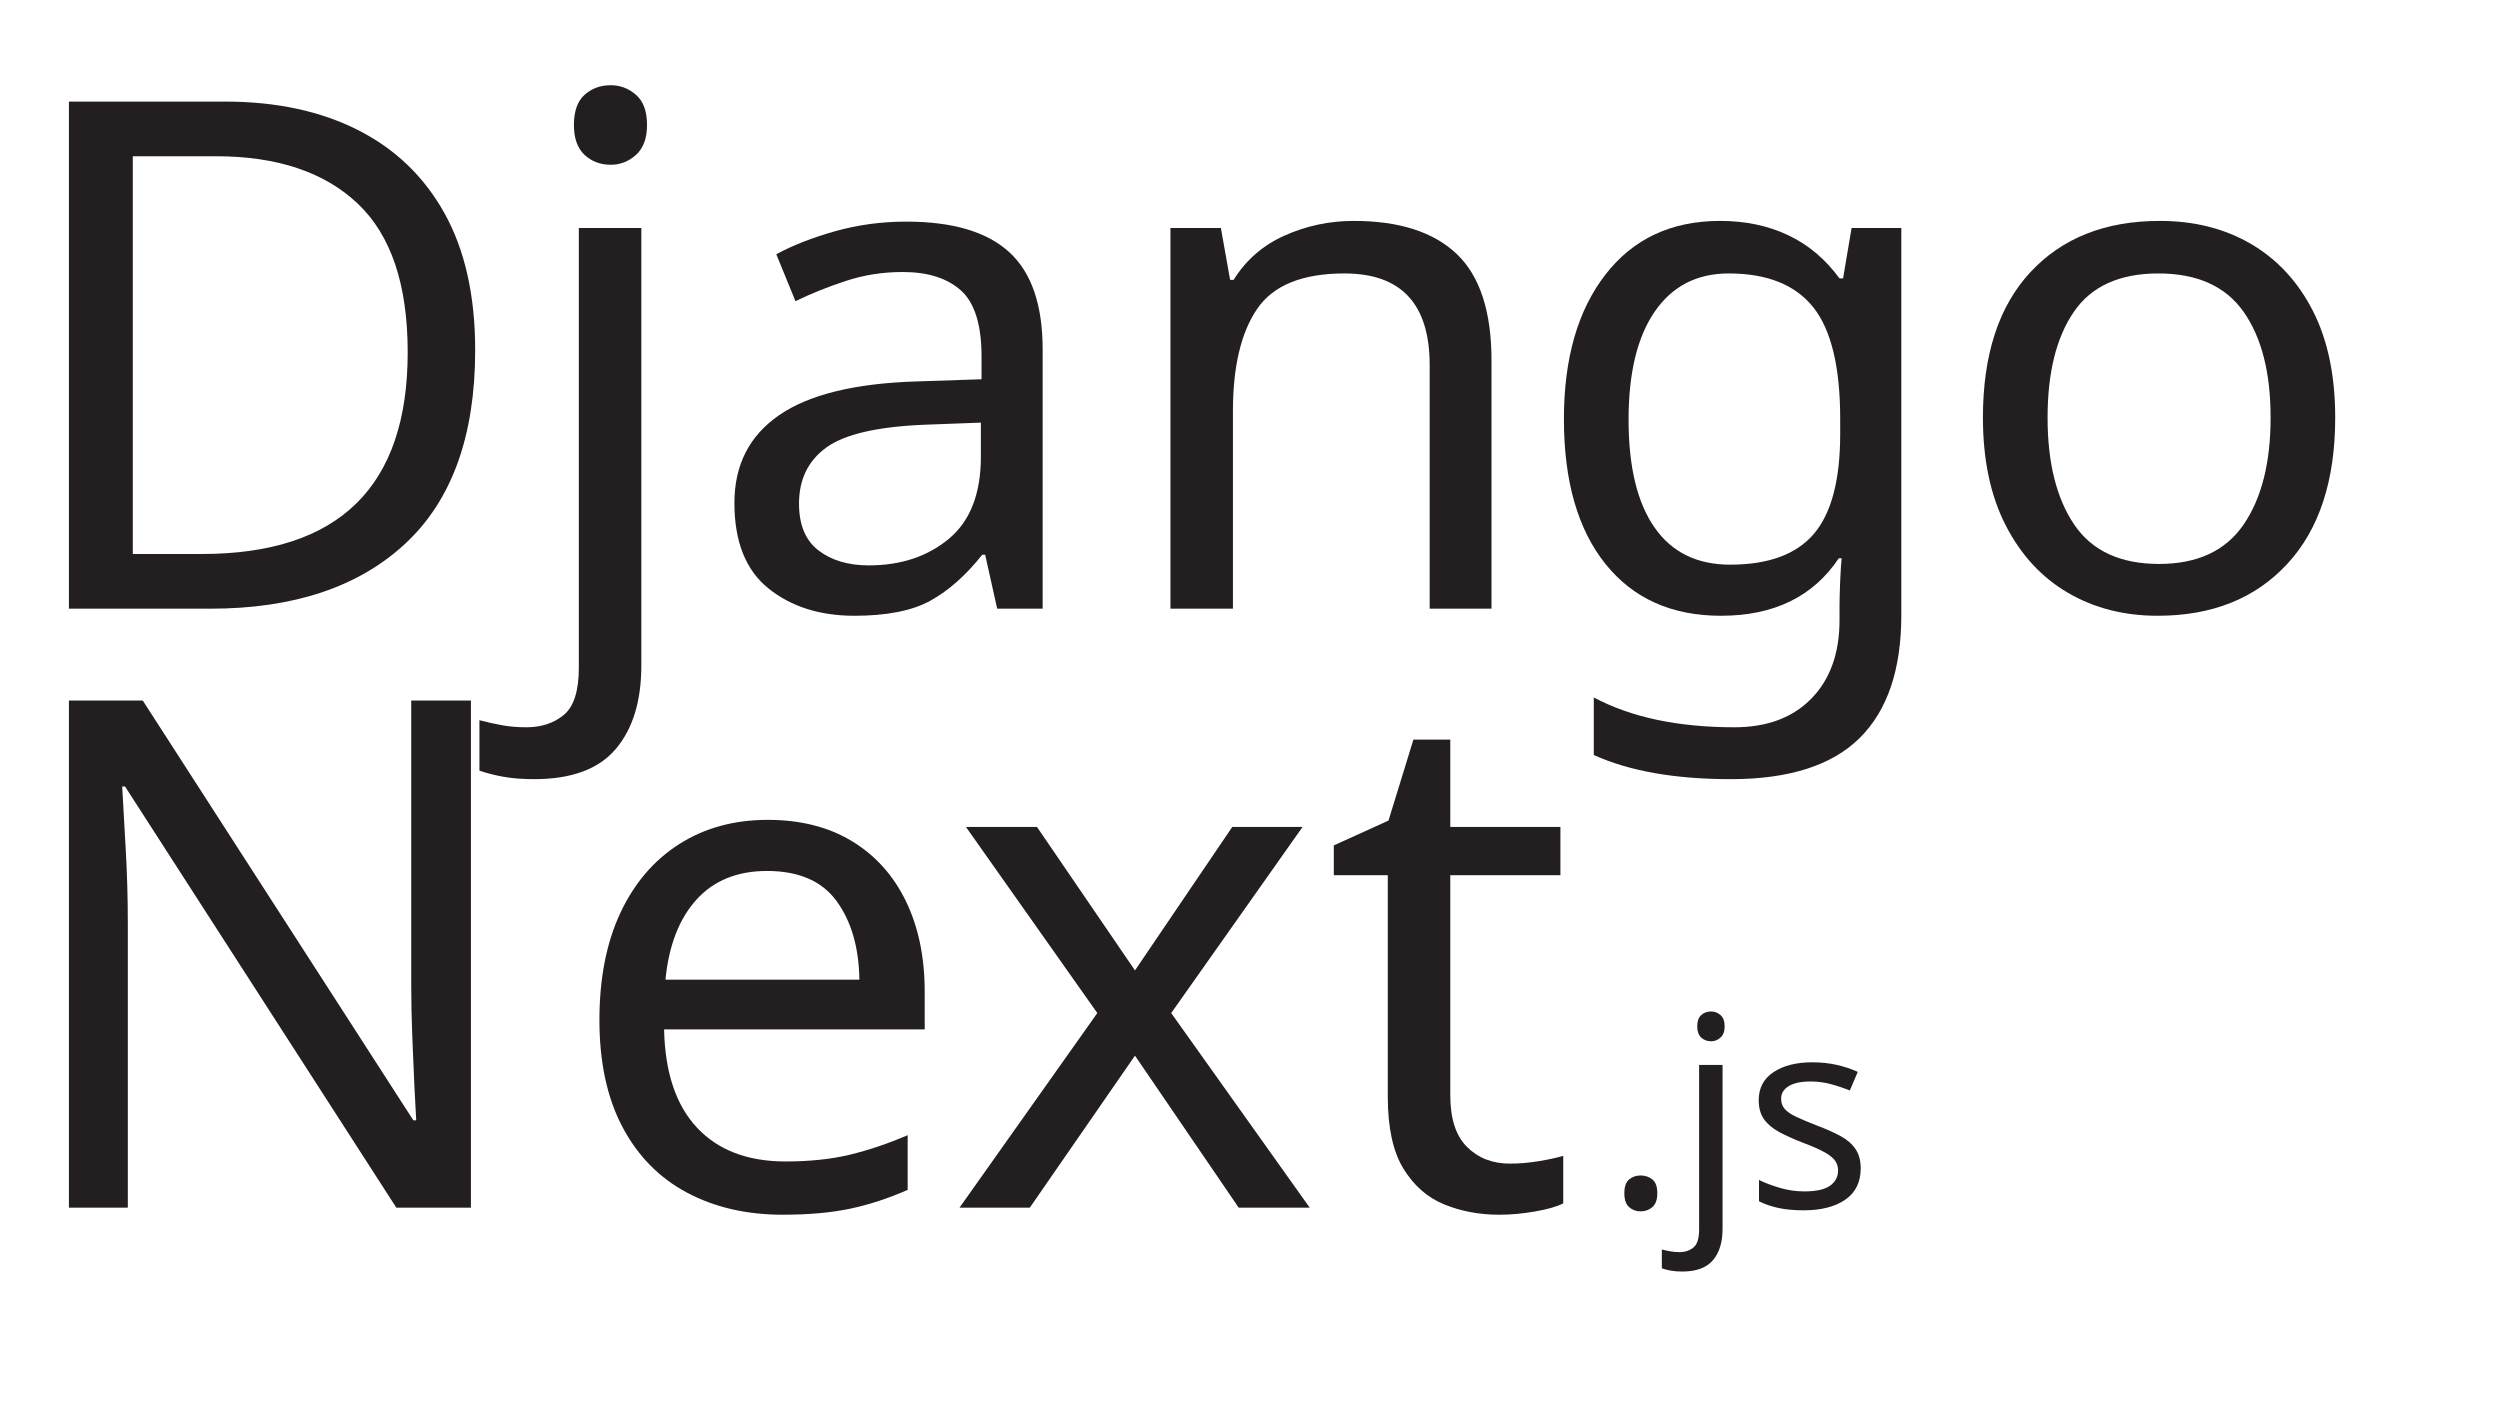
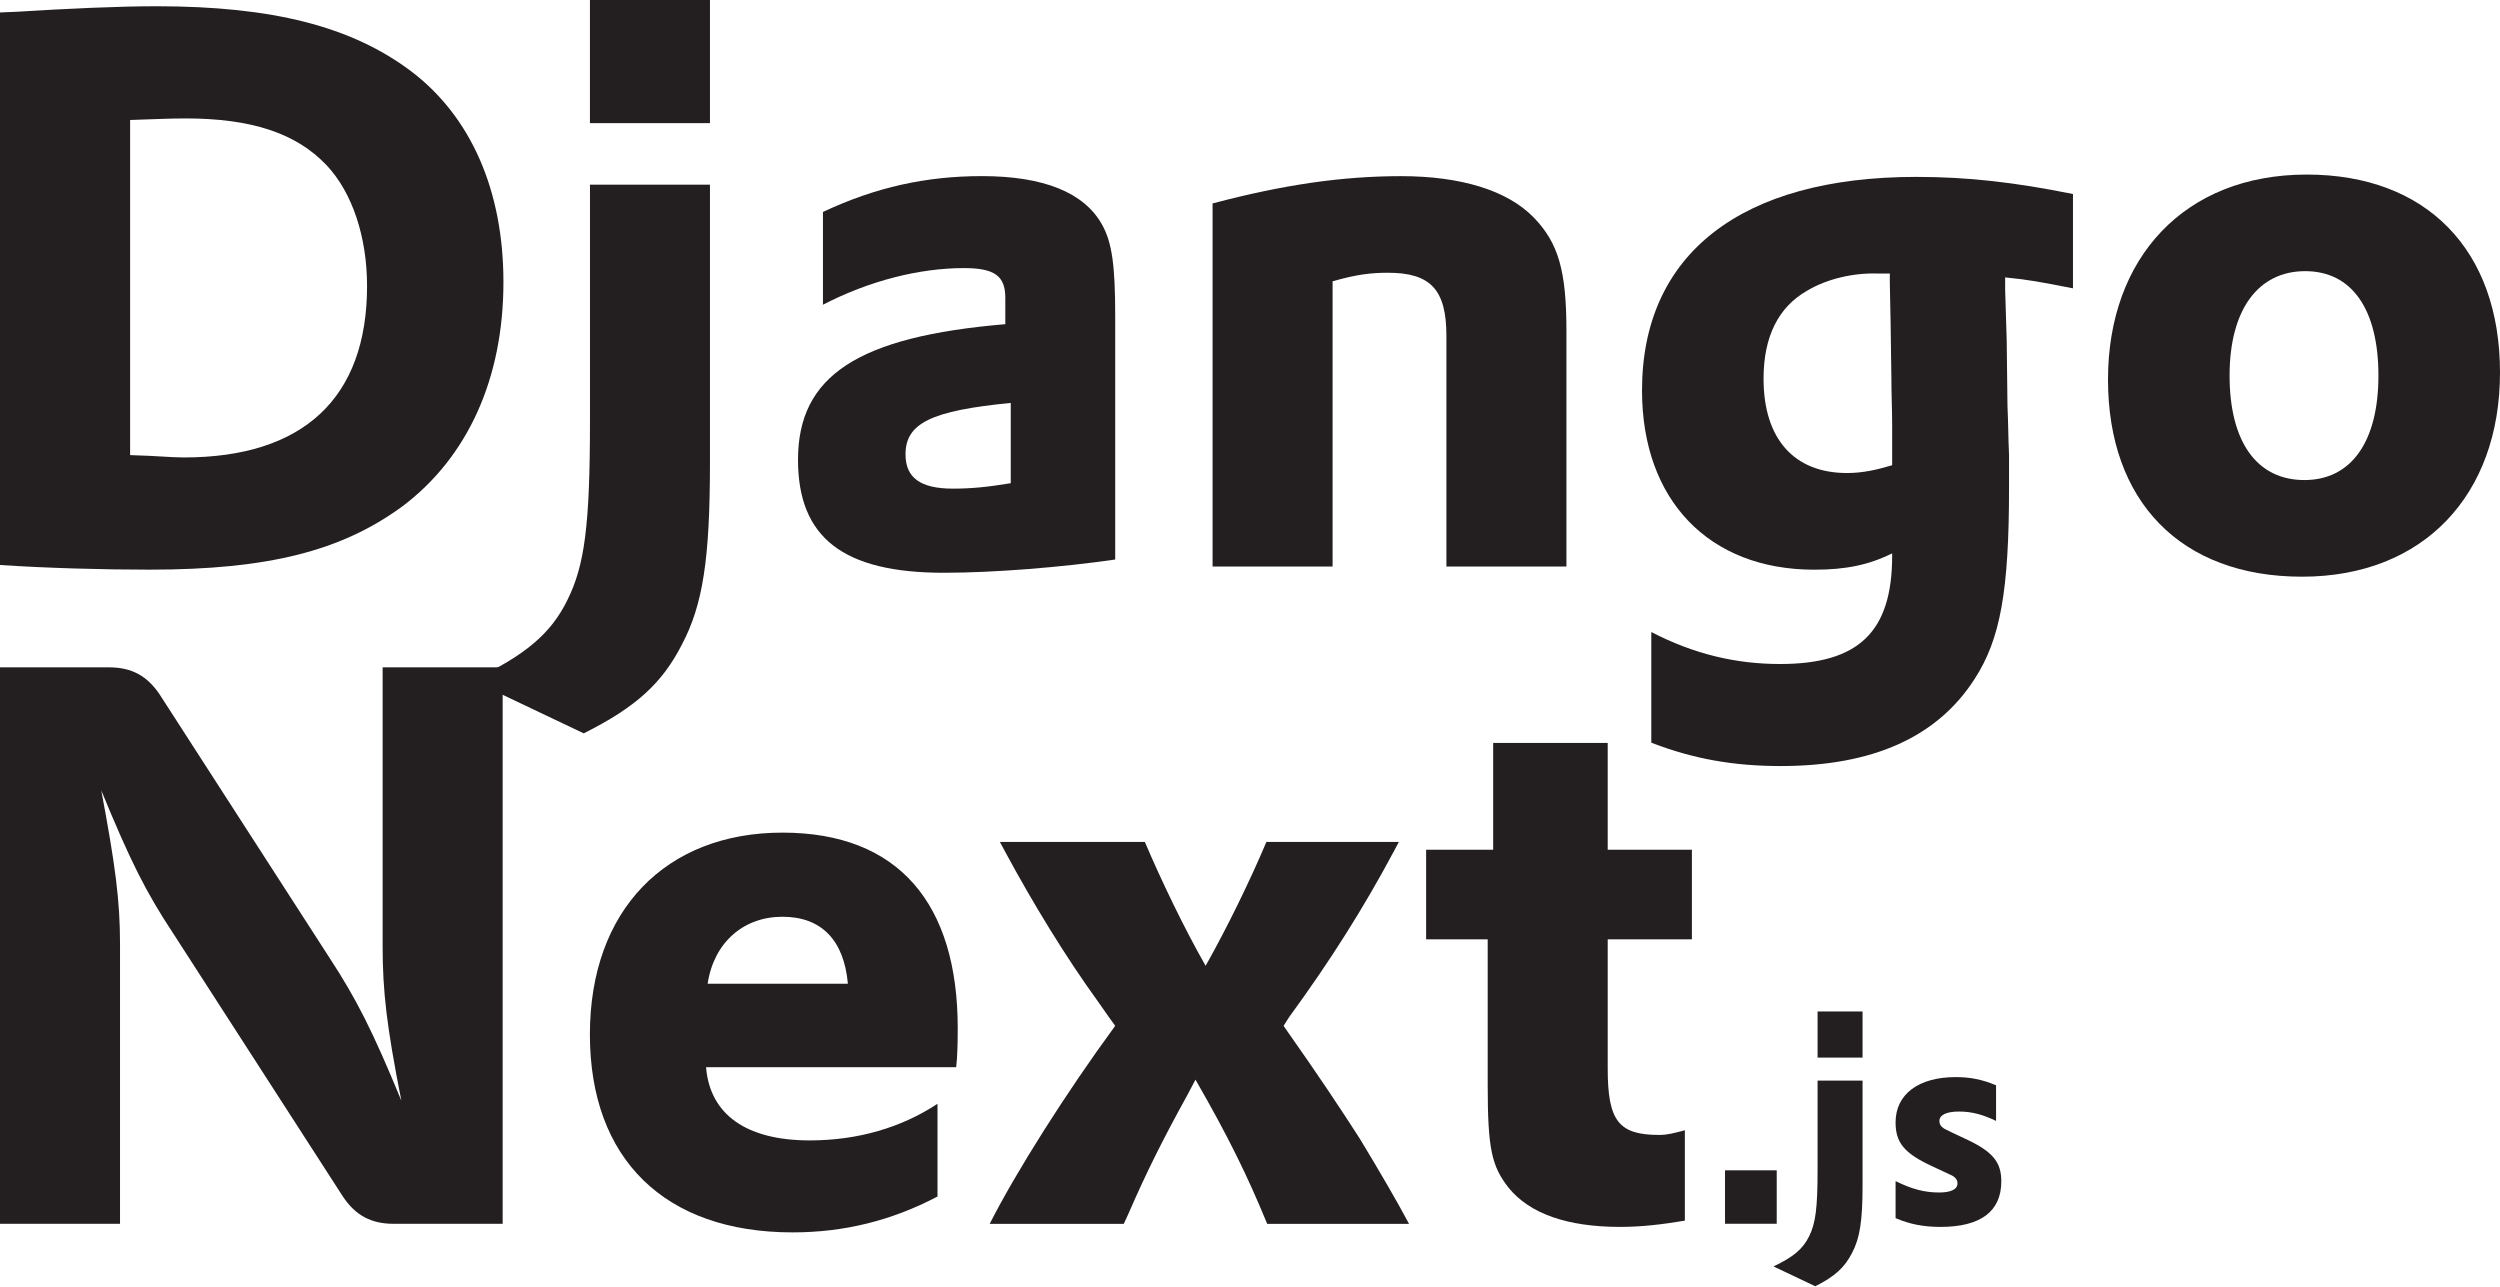
- <svg xmlns="http://www.w3.org/2000/svg" id="Layer_1" viewBox="0 0 706.23 399.94">
+ <svg xmlns="http://www.w3.org/2000/svg" id="Layer_1" viewBox="0 0 643.63 331.16">
  <defs>
-     <style>.cls-1{letter-spacing:-.01em;}.cls-1,.cls-2{font-size:200.64px;}.cls-3{fill:#231f20;font-family:DTLProkyonTBold, DTLProkyonT;}.cls-4{font-size:75.2px;}.cls-5{letter-spacing:0em;}.cls-6{letter-spacing:0em;}</style>
+     <style>.cls-1{fill:#231f20;}.cls-2{isolation:isolate;}</style>
  </defs>
-   <text class="cls-3" transform="translate(0 171.95)">
-     <tspan class="cls-2">
-       <tspan x="0" y="0">Dja</tspan>
-       <tspan class="cls-6" x="313.59" y="0">n</tspan>
-       <tspan class="cls-5" x="430.76" y="0">g</tspan>
-       <tspan x="549.13" y="0">o </tspan>
-     </tspan>
-     <tspan class="cls-2" x="0" y="169.2">N</tspan>
-     <tspan class="cls-1" x="158.3" y="169.2">e</tspan>
-     <tspan class="cls-2" x="267.45" y="169.2">xt</tspan>
-     <tspan class="cls-4" x="453.44" y="169.2">.js</tspan>
-   </text>
+   <g class="cls-2">
+     <path class="cls-1" d="M0,3.21l4.61-.2c12.84-.8,25.88-1.4,35.71-1.4,29.9,0,50.16,5.22,65.41,16.65,15.45,11.64,23.88,30.7,23.88,54.37,0,24.88-9.23,45.14-26.08,57.78-15.65,11.44-34.51,16.25-65.01,16.25-12.04,0-26.48-.4-38.52-1.2V3.21ZM33.51,117.17c7.22.2,10.43.6,13.84.6,30.7,0,47.15-15.25,47.15-44.14,0-12.64-3.81-24.08-10.43-31.1-7.82-8.23-19.26-12.04-36.32-12.04-4.21,0-7.62.2-14.25.4v86.27Z" />
+     <path class="cls-1" d="M182.78,47.55v71.63c0,24.68-1.81,36.52-7.22,46.75-5.02,9.83-11.64,16.05-25.28,22.87l-28.69-13.64c13.64-6.42,20.26-12.04,24.48-20.67,4.41-8.83,5.82-19.06,5.82-45.95v-60.99h30.9ZM151.88,0h30.9v31.7h-30.9V0Z" />
+     <path class="cls-1" d="M211.87,54.57c13.64-6.42,26.69-9.23,40.93-9.23,15.85,0,26.28,4.21,30.9,12.44,2.61,4.62,3.41,10.63,3.41,23.47v62.8c-13.84,2.01-31.3,3.41-44.14,3.41-25.88,0-37.52-9.03-37.52-29.09,0-21.67,15.45-31.7,53.37-34.91v-6.82c0-5.62-2.81-7.62-10.63-7.62-11.44,0-24.28,3.21-36.32,9.43v-23.88ZM260.22,103.73c-20.47,2.01-27.09,5.22-27.09,13.24,0,6.02,3.81,8.83,12.24,8.83,4.61,0,8.83-.4,14.85-1.4v-20.67Z" />
+   </g>
+   <g class="cls-2">
+     <path class="cls-1" d="M312.19,52.37c18.26-4.82,33.31-7.02,48.55-7.02s27.29,3.61,34.11,10.63c6.42,6.62,8.43,13.84,8.43,29.29v60.59h-30.9v-59.39c0-11.84-4.01-16.25-15.05-16.25-4.21,0-8.03.4-14.25,2.21v73.43h-30.9V52.37Z" />
+   </g>
+   <g class="cls-2">
+     <path class="cls-1" d="M425.14,162.72c10.83,5.62,21.67,8.23,33.11,8.23,20.26,0,28.89-8.23,28.89-27.89v-.6c-6.02,3.01-12.04,4.21-20.06,4.21-27.09,0-44.34-17.86-44.34-46.15,0-35.11,25.48-54.98,70.62-54.98,13.24,0,25.48,1.41,40.33,4.41v24.28c-8.23-1.6-11.24-2.21-17.46-2.81v3.21l.4,13.04.2,16.85c.2,4.21.2,8.43.4,12.64v8.43c0,26.48-2.21,38.92-8.83,49.16-9.63,15.05-26.28,22.47-49.96,22.47-12.04,0-22.47-1.81-33.31-6.02v-28.49ZM486.54,70.42h-3.21c-6.22-.2-13.04,1.4-18.06,4.41-7.42,4.21-11.24,11.84-11.24,22.67,0,15.45,7.83,24.28,21.47,24.28,4.01,0,7.62-.8,11.64-2.01v-10.63c0-3.61-.2-7.62-.2-11.84l-.2-14.25-.2-10.23v-2.41Z" />
+   </g>
+   <g class="cls-2">
+     <path class="cls-1" d="M593.87,44.94c30.9,0,49.76,19.46,49.76,50.96s-19.66,52.57-50.96,52.57-49.96-19.46-49.96-50.76,19.66-52.77,51.16-52.77ZM593.27,123.59c12.04,0,19.06-9.83,19.06-26.89s-6.82-26.89-18.86-26.89-19.46,9.83-19.46,26.89,7.02,26.89,19.26,26.89Z" />
+   </g>
+   <g class="cls-2">
+     <path class="cls-1" d="M0,171.81h28.09c5.82,0,9.83,2.21,13.04,7.02l43.74,67.82c6.82,10.43,11.03,18.66,18.46,36.72-3.81-19.26-4.82-28.29-4.82-39.73v-71.83h30.9v143.26h-28.09c-5.82,0-9.83-2.21-13.04-7.02l-43.74-67.82c-7.02-10.63-11.03-18.66-18.46-36.72,3.61,19.26,4.82,28.29,4.82,39.53v72.03H0v-143.26Z" />
+   </g>
+   <g class="cls-2">
+     <path class="cls-1" d="M181.77,274.74c1,12.24,10.43,18.86,26.69,18.86,12.24,0,23.47-3.21,32.9-9.43v23.88c-11.84,6.22-24.08,9.23-37.32,9.23-32.9,0-52.17-18.86-52.17-50.96s19.66-51.96,49.56-51.96,45.14,18.26,45.14,50.36c0,1.61,0,4.41-.2,7.83l-.2,2.21h-64.4ZM218.29,253.27c-1-11.24-6.82-17.25-16.85-17.25s-17.66,6.62-19.26,17.25h36.11Z" />
+   </g>
+   <g class="cls-2">
+     <path class="cls-1" d="M254.81,315.06c6.82-13.44,19.66-33.71,32.3-50.96l-1.6-2.21-2.81-4.01c-8.43-11.64-16.85-25.48-23.88-38.52l-1.4-2.61h37.32c4.01,9.43,10.03,22.07,15.65,31.9,5.42-9.63,11.24-21.47,15.65-31.9h34.11l-1.4,2.61c-7.62,14.25-16.05,27.69-26.89,42.54l-1.4,2.21,1.4,2.01c7.62,10.83,13.24,19.26,18.26,27.09,5.22,8.63,9.43,15.85,12.64,21.87h-36.52c-5.02-12.24-10.03-22.47-18.46-37.12l-2.01,3.81c-6.42,11.64-10.63,20.06-15.25,30.7l-1.2,2.61h-34.51Z" />
+     <path class="cls-1" d="M367.17,218.76h17.25v-27.49h29.49v27.49h21.67v23.07h-21.67v33.31c0,13.44,2.81,17.05,13.24,17.05,2.01,0,3.61-.4,6.62-1.2v23.27c-6.02,1-11.24,1.61-16.65,1.61-13.64,0-23.27-3.41-28.69-10.03-4.41-5.62-5.42-10.03-5.42-26.68v-37.32h-15.85v-23.07Z" />
+   </g>
+   <g class="cls-2">
+     <path class="cls-1" d="M444.11,301.3h13.31v13.76h-13.31v-13.76Z" />
+     <path class="cls-1" d="M479.52,278.22v26.84c0,9.25-.68,13.69-2.71,17.52-1.88,3.68-4.36,6.02-9.47,8.57l-10.75-5.11c5.11-2.41,7.59-4.51,9.17-7.75,1.65-3.31,2.18-7.14,2.18-17.22v-22.86h11.58ZM467.94,260.4h11.58v11.88h-11.58v-11.88Z" />
+     <path class="cls-1" d="M488.02,304.08c4.14,2.03,7.37,2.93,11.2,2.93,3.08,0,4.74-.83,4.74-2.33,0-.98-.6-1.73-1.88-2.26l-4.66-2.18c-7.14-3.31-9.4-6.02-9.4-11.28,0-7.22,5.87-11.66,15.49-11.66,3.68,0,6.77.6,10.38,2.11v9.17c-3.46-1.65-6.24-2.41-9.55-2.41s-5.04.9-5.04,2.48c0,.53.23,1.05.6,1.43.3.3.75.6,1.28.83,1.13.53,2.63,1.28,4.59,2.18,7.22,3.31,9.47,6.02,9.47,11.05,0,7.75-5.34,11.73-15.64,11.73-4.36,0-7.9-.68-11.58-2.26v-9.55Z" />
+   </g>
</svg>
